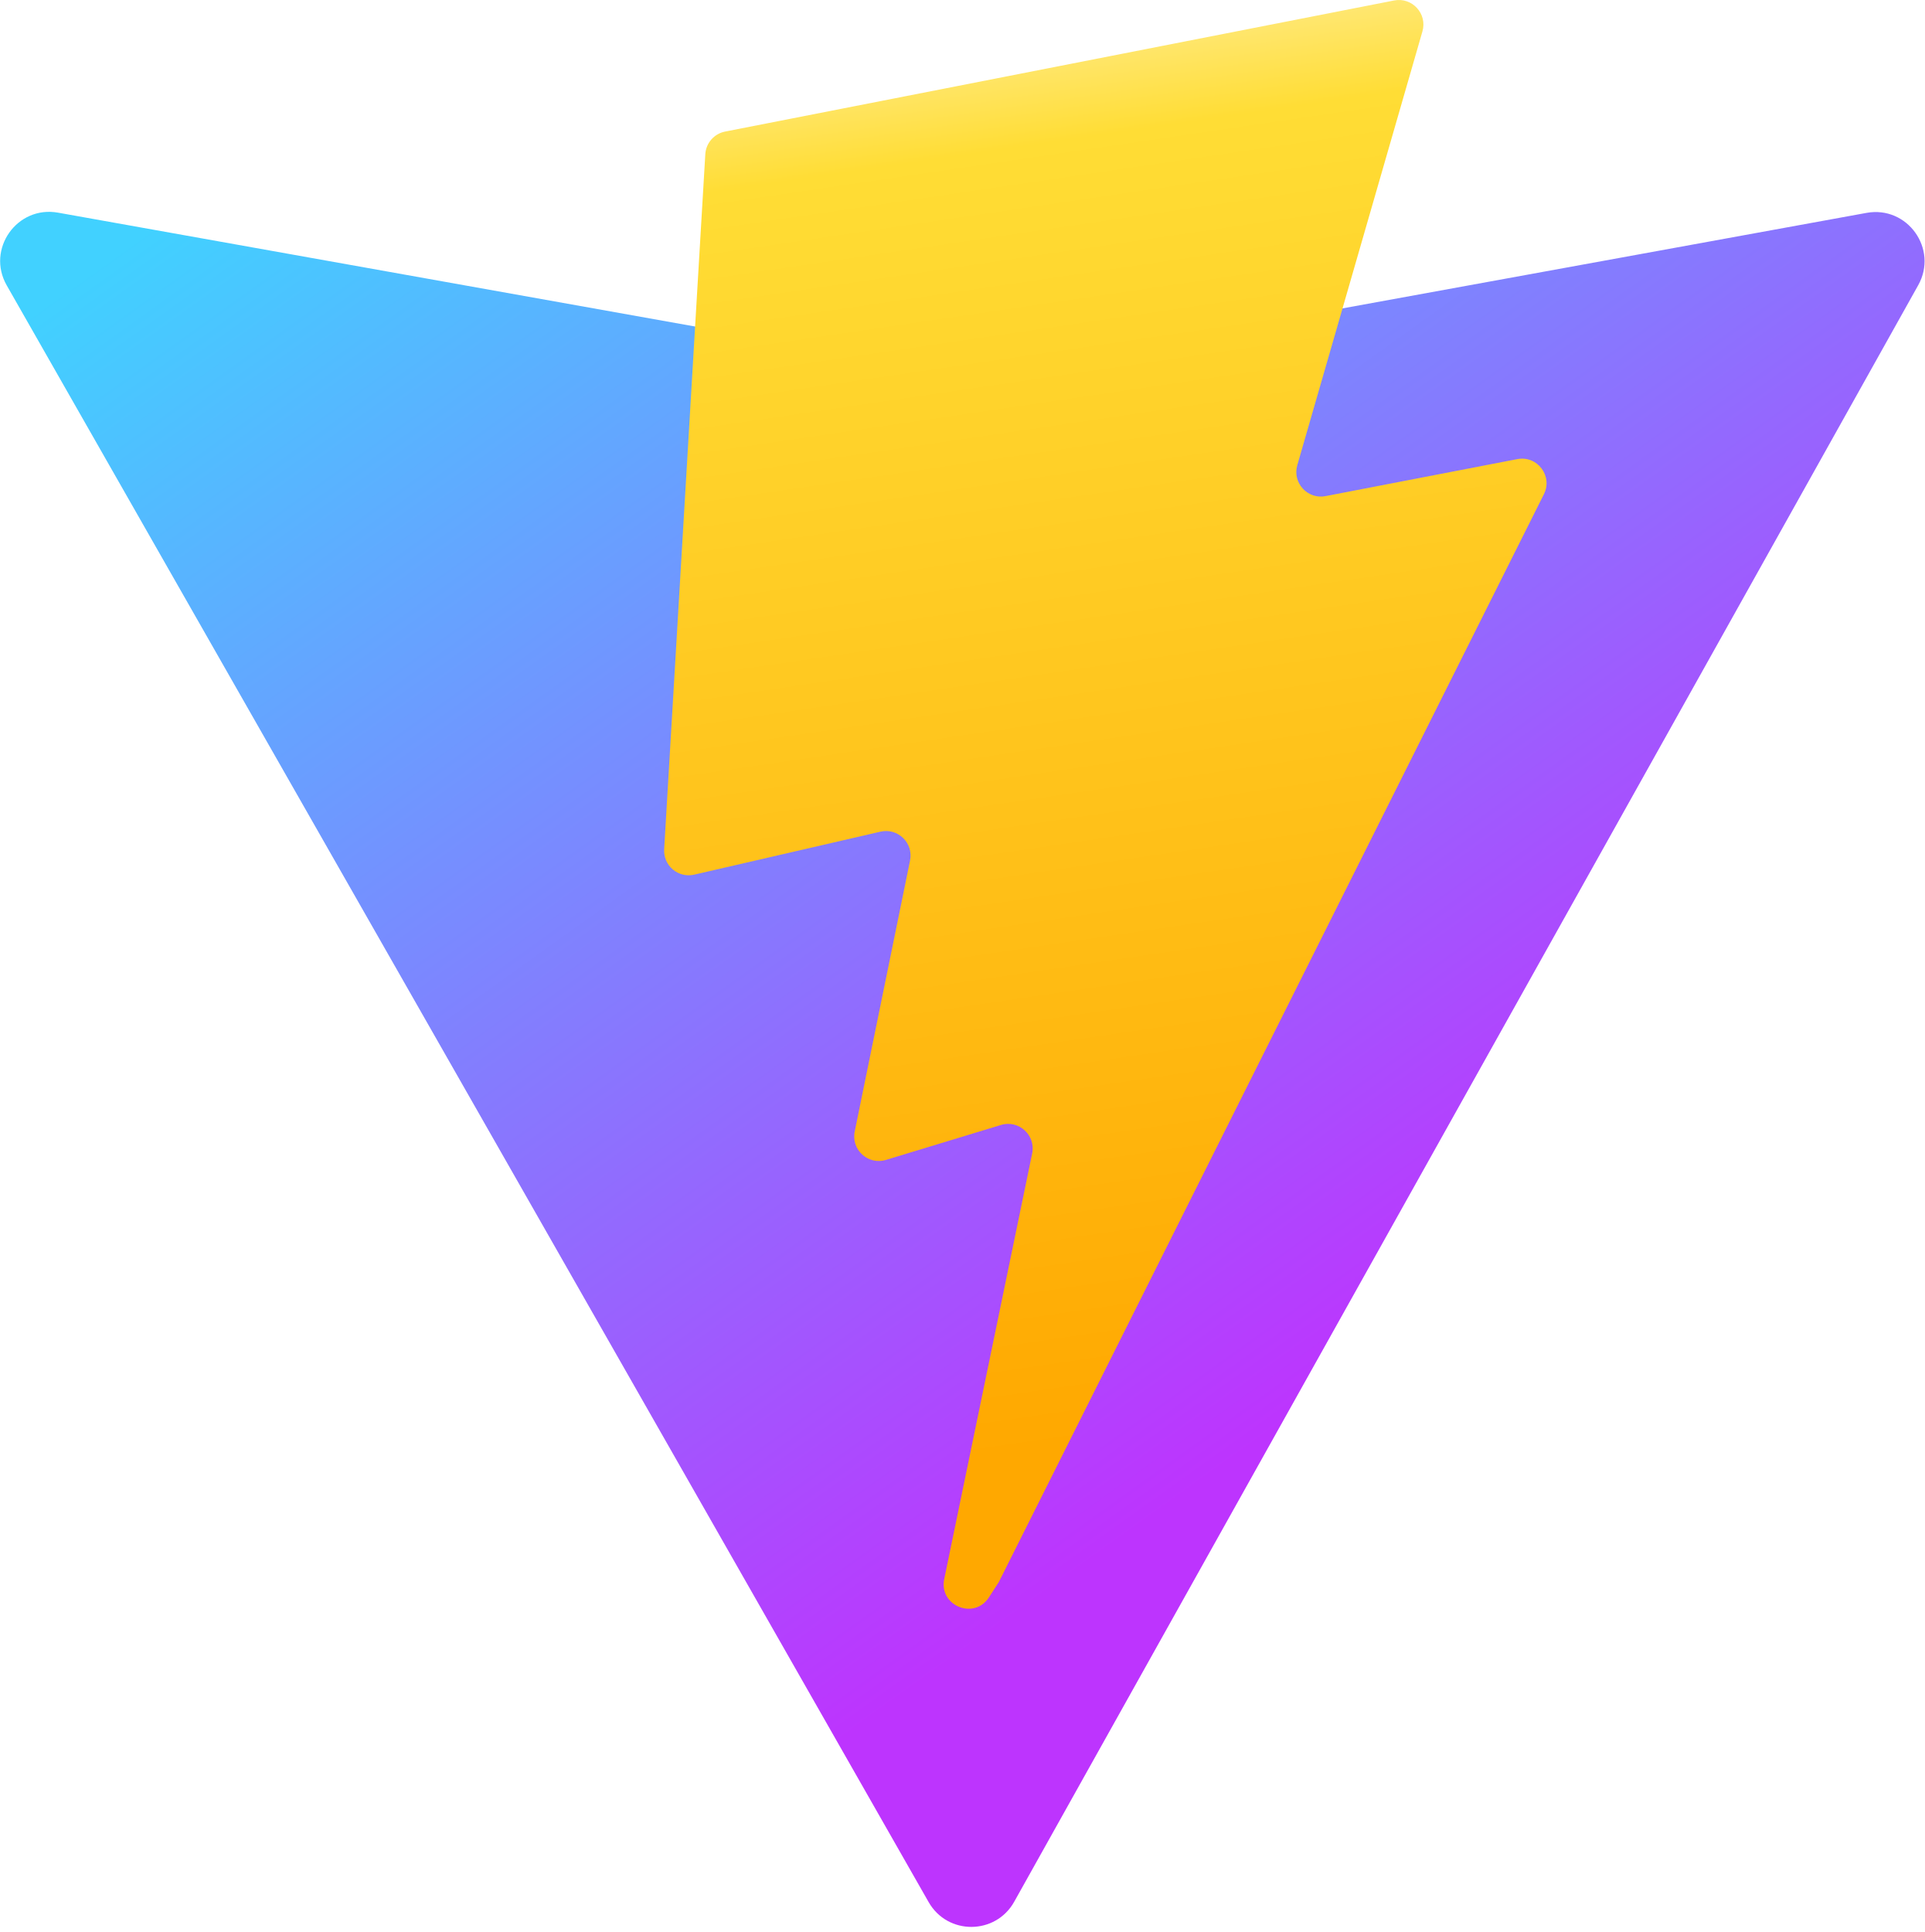
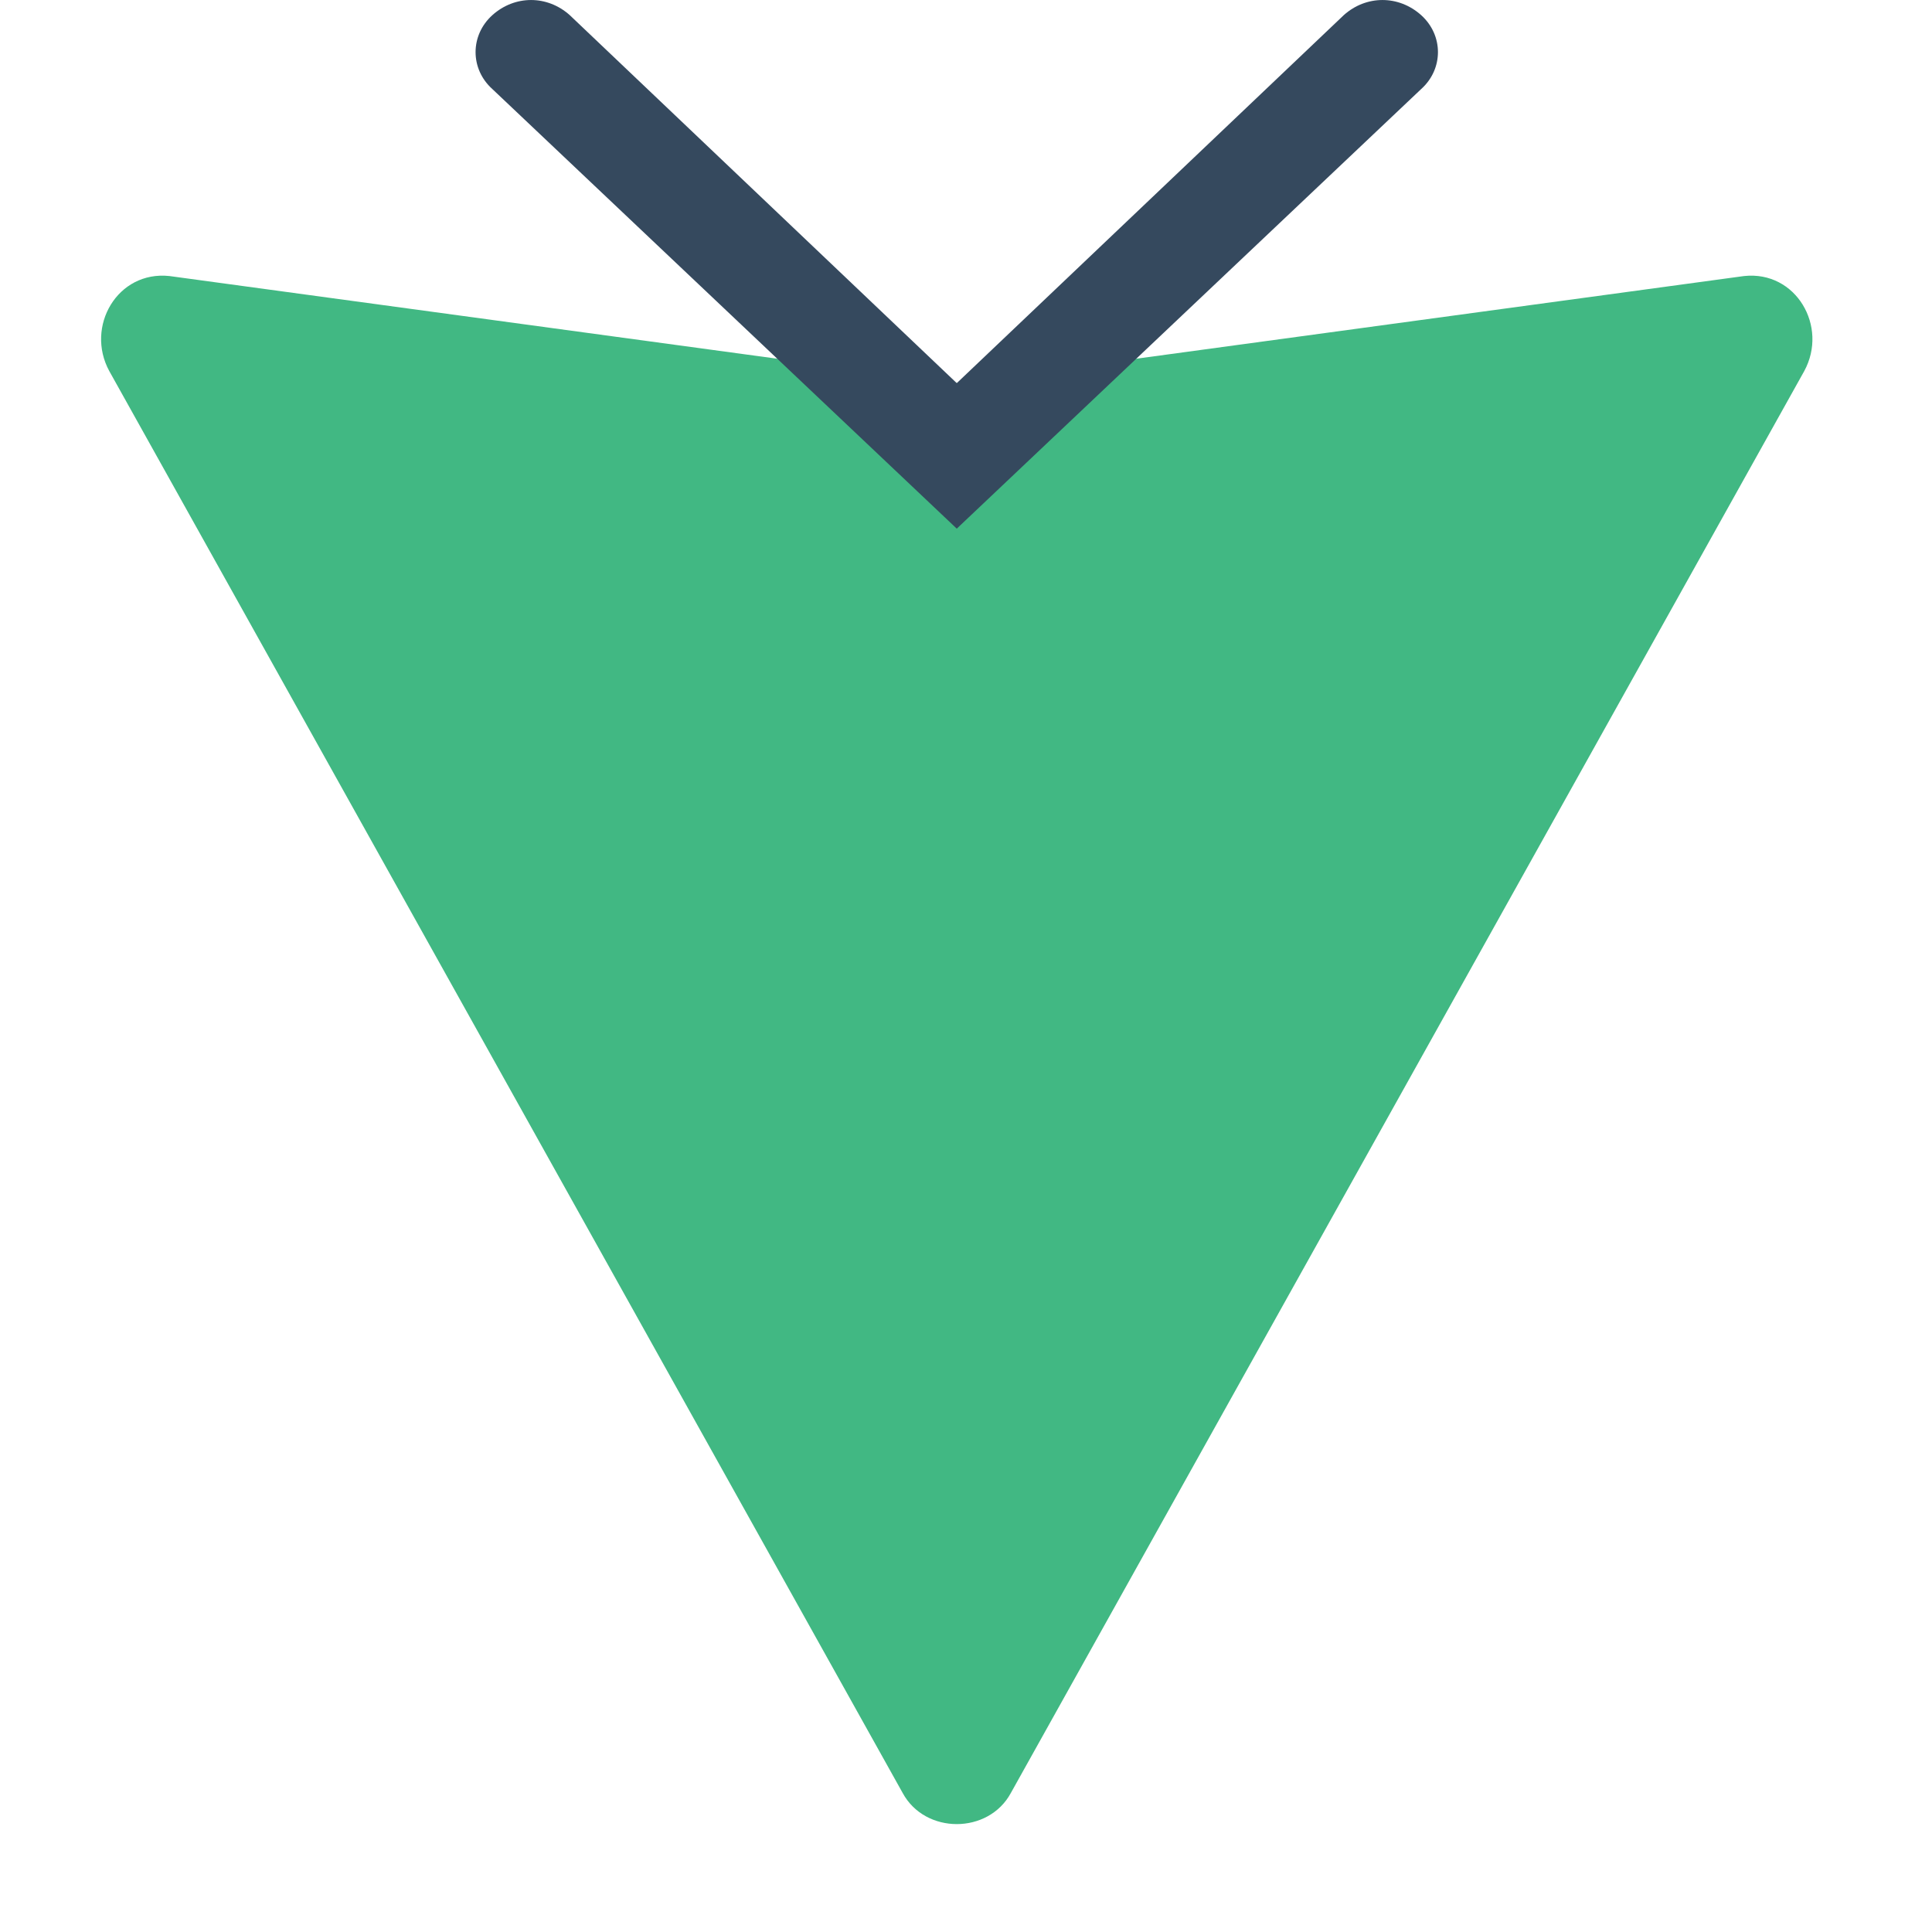
- <svg xmlns="http://www.w3.org/2000/svg" aria-hidden="true" role="img" class="iconify iconify--logos" width="31.88" height="32" preserveAspectRatio="xMidYMid meet" viewBox="0 0 256 257">
-   <defs>
-     <linearGradient id="IconifyId1813088fe1fbc01fb466" x1="-.828%" x2="57.636%" y1="7.652%" y2="78.411%">
-       <stop offset="0%" stop-color="#41D1FF" />
-       <stop offset="100%" stop-color="#BD34FE" />
-     </linearGradient>
-     <linearGradient id="IconifyId1813088fe1fbc01fb467" x1="43.376%" x2="50.316%" y1="2.242%" y2="89.03%">
-       <stop offset="0%" stop-color="#FFEA83" />
-       <stop offset="8.333%" stop-color="#FFDD35" />
-       <stop offset="100%" stop-color="#FFA800" />
-     </linearGradient>
-   </defs>
-   <path fill="url(#IconifyId1813088fe1fbc01fb466)" d="M255.153 37.938L134.897 252.976c-2.483 4.44-8.862 4.466-11.382.048L.875 37.958c-2.746-4.814 1.371-10.646 6.827-9.67l120.385 21.517a6.537 6.537 0 0 0 2.322-.004l117.867-21.483c5.438-.991 9.574 4.796 6.877 9.62Z" />
-   <path fill="url(#IconifyId1813088fe1fbc01fb467)" d="M185.432.063L96.44 17.501a3.268 3.268 0 0 0-2.634 3.014l-5.474 92.456a3.268 3.268 0 0 0 3.997 3.378l24.777-5.718c2.318-.535 4.413 1.507 3.936 3.838l-7.361 36.047c-.495 2.426 1.782 4.5 4.151 3.78l15.304-4.649c2.372-.72 4.652 1.36 4.15 3.788l-11.698 56.621c-.732 3.542 3.979 5.473 5.943 2.437l1.313-2.028l72.516-144.72c1.215-2.423-.88-5.186-3.54-4.672l-25.505 4.922c-2.396.462-4.435-1.77-3.759-4.114l16.646-57.705c.677-2.35-1.37-4.583-3.769-4.113Z" />
+ <svg xmlns="http://www.w3.org/2000/svg" width="32px" height="32px" viewBox="0 0 32 32" version="1.1">
+   <g stroke="none" stroke-width="1" fill="none" fill-rule="evenodd">
+     <path d="M29.884,6.146 L16.742,29.699 C16.37,30.384 15.324,30.384 14.952,29.699 L1.81,6.146 C1.409,5.409 1.944,4.48 2.806,4.572 L15.847,6.346 L28.888,4.572 C29.749,4.48 30.285,5.409 29.884,6.146 Z" fill="#41B883" fill-rule="nonzero" />
+     <path d="M22.258,0.25 L15.847,6.346 L9.436,0.25 C9.063,-0.083 8.528,-0.083 8.156,0.25 C7.784,0.584 7.784,1.143 8.156,1.476 L15.847,8.756 L23.538,1.476 C23.91,1.143 23.91,0.584 23.538,0.25 C23.166,-0.083 22.63,-0.083 22.258,0.25 Z" fill="#35495E" fill-rule="nonzero" />
+   </g>
</svg>
